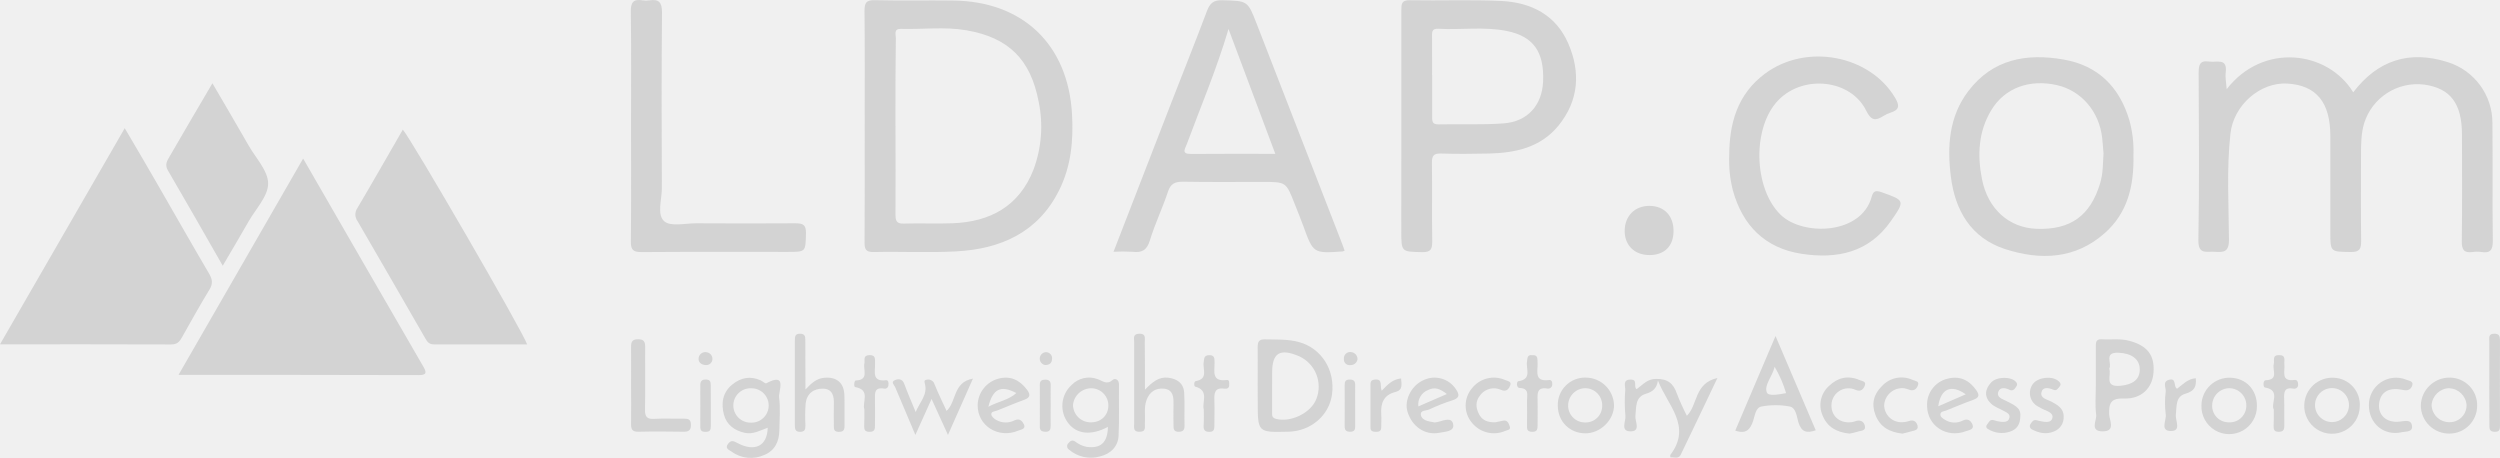
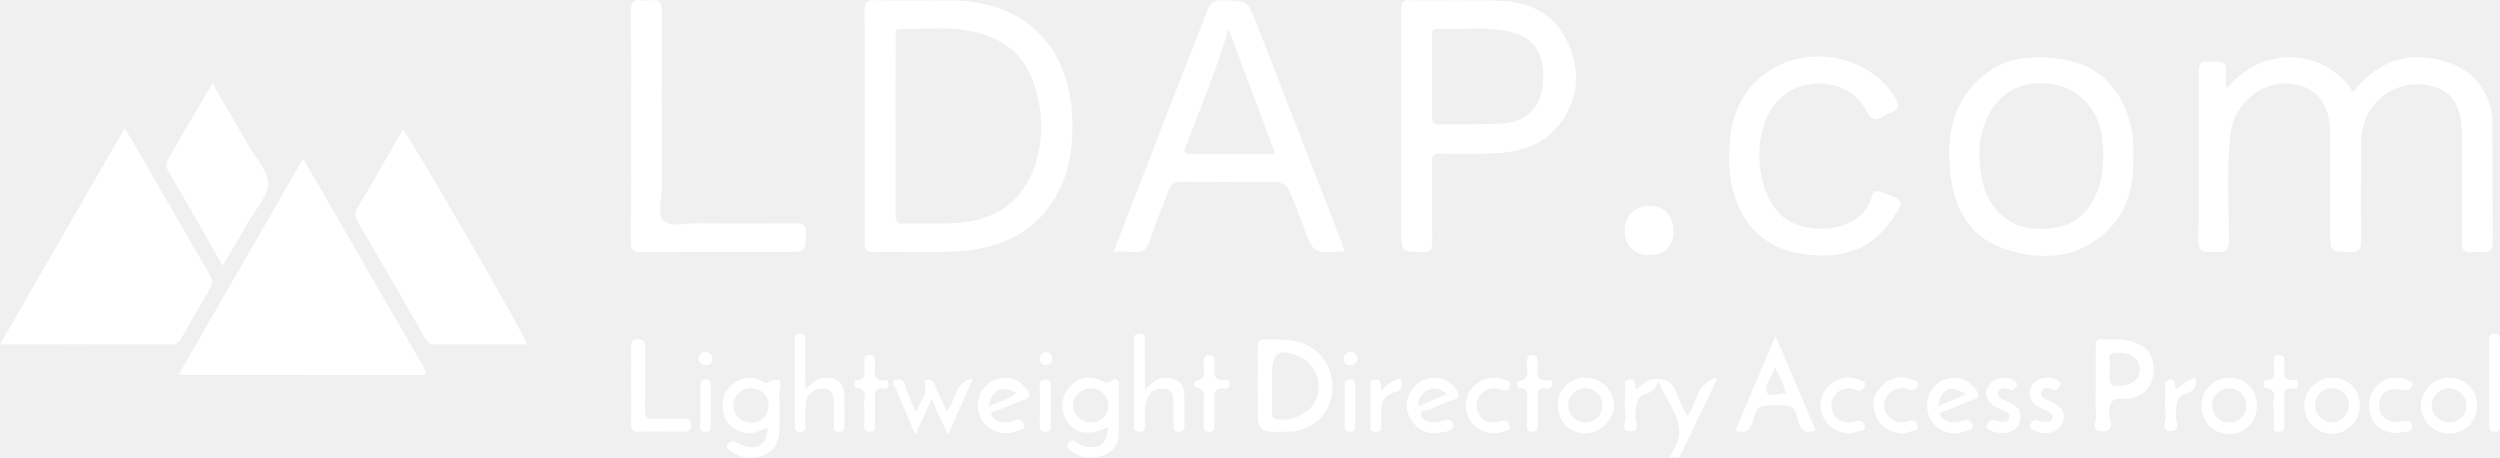
<svg xmlns="http://www.w3.org/2000/svg" viewBox="0 0 973.67 178.28">
  <defs>
-     <style>.cls-1{fill:#d3d3d3;}</style>
+     <style>.cls-1{fill:#fff;}</style>
  </defs>
  <g id="Layer_2" data-name="Layer 2">
    <g id="Layer_1-2" data-name="Layer 1">
      <path class="cls-1" d="M969.5,148.72c0-5.32,0-10.63,0-15.95,0-1.25-.35-2.72,1.78-2.8s2.39,1,2.38,2.76q-.06,16.46,0,32.9c0,1.45,0,2.57-2,2.54s-2.14-1-2.12-2.5C969.53,160,969.5,154.37,969.5,148.72Z" />
      <path class="cls-1" d="M69.53,146l48.53-84.25C133.94,89.29,149.44,116.15,165,143c1.42,2.45.73,3.09-1.92,3.09C132.27,146,101.47,146,69.53,146Z" />
      <path class="cls-1" d="M0,134.1,48.58,49.92C52.89,57.27,57,64.19,61,71.17,67.84,83,74.51,94.81,81.41,106.53c1.35,2.28,1.57,4,.15,6.28-3.71,6.08-7.16,12.32-10.67,18.53C70,133,69,134.16,66.76,134.15,44.82,134.06,22.87,134.1,0,134.1Z" />
      <path class="cls-1" d="M867.23,34.73c14.14-18.29,39.37-15,49.28,1.22,9.53-12.5,21.85-16.51,36.8-11.75a24.77,24.77,0,0,1,17.41,23.64c.15,15.32-.06,30.64.15,46,0,3.55-1,4.86-4.43,4.31a12.37,12.37,0,0,0-3.49,0c-3.32.46-4.2-.91-4.16-4.17.18-13.81.1-27.63.07-41.45,0-12.21-4.44-18.09-14.61-19.57A21.7,21.7,0,0,0,920.76,48c-1.21,4.06-1.21,8.19-1.22,12.33,0,11.16-.1,22.31.05,33.47,0,3-.46,4.4-4,4.35-8-.13-8,.08-8-7.74,0-12.49,0-25,0-37.46,0-13.1-5.46-19.71-16.69-20.4-10.62-.65-21,8.43-22.21,19.47-1.54,13.78-.66,27.61-.58,41.41,0,4.93-2.26,4.85-5.67,4.63-3.09-.2-6.35,1.22-6.24-4.56.39-21.64.21-43.29.1-64.94,0-3.12.28-5.17,4.15-4.58,2.88.44,7.18-1.6,6.38,4.35C866.62,30.1,867,31.93,867.23,34.73Z" />
      <path class="cls-1" d="M336.77,49.19c0-15,.09-29.94-.07-44.9,0-3.12.59-4.3,4-4.22,10.14.26,20.3,0,30.45.14,27.18.26,44.84,17.1,46.37,44.24.58,10.23-.36,20.32-5,29.6C404.33,90.56,389.71,97,372.32,97.91c-10.62.58-21.3,0-31.94.25-3.4.09-3.68-1.29-3.66-4.06C336.83,79.14,336.77,64.16,336.77,49.19Zm12,0h0c0,11.48.06,23,0,34.44,0,2.49.49,3.54,3.26,3.45,6.31-.21,12.65.11,19-.13,14.69-.55,25.94-6.7,31.48-20.88a47.75,47.75,0,0,0,2-26.53c-3.16-16.52-11.8-24.94-28.2-27.76-8.38-1.44-16.94-.29-25.41-.53-2.88-.08-2,2.07-2,3.51C348.73,26.19,348.75,37.67,348.75,49.14Z" />
      <path class="cls-1" d="M523.69,97.62a3.9,3.9,0,0,1-.75.31c-11.47.78-11.45.77-15.34-9.9-1.08-3-2.28-5.86-3.43-8.79-3.3-8.4-3.3-8.39-12.5-8.39-10.32,0-20.64.11-31-.08-3.1,0-4.74.76-5.78,3.88-2.13,6.42-5.1,12.58-7.06,19-1.17,3.9-3.18,4.85-6.8,4.41a65.73,65.73,0,0,0-7.35,0c7.57-19.53,14.95-38.62,22.37-57.71,4.67-12,9.48-24,14-36,1.13-3,2.46-4.36,6-4.26,9.87.27,9.86.07,13.44,9.31Q505.79,51.22,522,93.07C522.62,94.58,523.14,96.12,523.69,97.62Zm-27-37.7c-6.08-16.23-12-32-18.22-48.63-4.74,16-10.88,30.31-16.26,44.89-.64,1.73-2.29,3.81,1.65,3.78C474.62,59.86,485.41,59.92,496.67,59.92Z" />
      <path class="cls-1" d="M545.78,49c0-15,0-30,0-45,0-2.47.07-4,3.32-3.91,11.83.22,23.68-.27,35.48.28S606,5.83,610.82,17,614.88,39.19,607,48.9c-7,8.59-16.84,10.67-27.26,10.9-6.17.14-12.34.19-18.5,0-2.93-.11-3.59.93-3.55,3.67.15,10.16-.05,20.32.12,30.48,0,3.09-.52,4.33-4,4.25-8-.18-8.05,0-8.05-8.24Q545.79,69.47,545.78,49Zm12-19.69c0,5.32,0,10.63,0,15.95,0,1.74-.14,3.24,2.44,3.18,8.48-.19,17,.24,25.42-.39,9.37-.69,15-7.16,15.35-16.42.46-11.46-3.81-17.43-14-19.53-8.89-1.83-17.89-.38-26.82-.9-2.63-.15-2.45,1.43-2.43,3.16C557.78,19.31,557.76,24.3,557.76,29.28Z" />
      <path class="cls-1" d="M205.3,134.12c-12.23,0-24.3,0-36.37,0-1.81,0-2.54-1-3.33-2.4q-13.14-22.86-26.38-45.65a4.35,4.35,0,0,1-.05-5c6-10.14,11.8-20.35,17.72-30.59C160.13,54.1,203.71,129.25,205.3,134.12Z" />
      <path class="cls-1" d="M830.91,60.44c.25,12-2.28,22.45-11.15,30.33C808.22,101,794.61,101.45,780.9,97c-13.24-4.32-19.47-15-21.11-28.25-1.46-11.73-.75-23.35,6.83-33.3,9.52-12.49,22.68-14.79,37.11-12.26,13.4,2.35,21.69,10.63,25.57,23.57A44.68,44.68,0,0,1,830.91,60.44Zm-11.66-.65c-.21-2.44-.31-4.27-.52-6.08-1.15-10.25-8.08-18.35-17.51-20.53-10.67-2.47-20.38,1-25.63,9.65-5.11,8.38-5.51,17.62-3.68,26.93,2.3,11.69,10.59,19,21.35,19.36,13.17.46,20.84-5.11,24.65-17.65C819.15,67.42,819,63.29,819.25,59.79Z" />
      <path class="cls-1" d="M673.48,60.71c0-12.65,3.17-24,13.89-32,16.09-12,40.82-7.27,50.7,9.35,1.79,3,1.76,4.71-1.73,5.81a11.66,11.66,0,0,0-2.71,1.24c-3.1,2-4.83,2-6.8-2-5.94-12.12-24.22-14.19-34.09-4.23-10.42,10.52-9.86,34.41.73,44.74,8.59,8.4,31.46,7.89,35.5-7,.62-2.3,1.58-2.56,3.91-1.74,9,3.2,9.13,3.22,3.6,11.16-8.62,12.38-21.06,14.92-34.81,12.81-14.24-2.19-23-11-26.78-24.74A46.79,46.79,0,0,1,673.48,60.71Z" />
      <path class="cls-1" d="M245.77,48.64c0-14.65.13-29.29-.09-43.93-.06-3.74.93-5.22,4.66-4.56a7.71,7.71,0,0,0,2.49,0c3.81-.59,5,.72,5,4.78-.22,22.8-.16,45.6-.06,68.39,0,4.42-2,10.3.93,12.86,2.5,2.18,8.22.77,12.51.78,12.82.05,25.64.11,38.45,0,3.13,0,4.33.58,4.24,4-.19,7.15,0,7.15-7.07,7.15-19,0-38-.07-56.93.07-3.19,0-4.24-.73-4.2-4.09C245.87,78.92,245.77,63.78,245.77,48.64Z" />
      <path class="cls-1" d="M82.73,32.43c5,8.54,9.59,16.38,14.11,24.26,2.8,4.89,7.59,9.86,7.59,14.79s-4.82,9.88-7.61,14.77c-3.18,5.57-6.46,11.08-10.07,17.25-7.34-12.81-14.26-25-21.37-37.15-1.35-2.29-.21-3.87.73-5.5C71.42,51.64,76.82,42.5,82.73,32.43Z" />
      <path class="cls-1" d="M489.82,150.11c0-5,.05-10,0-14.94,0-2,.49-3.06,2.77-3,4.47.11,9-.15,13.35,1.06,8.74,2.41,14.1,10.87,12.84,20.35-1.08,8.2-8.22,14.34-16.93,14.55-12,.3-12,.3-12-11.54Zm5.63,0c0,3.48,0,7,0,10.43,0,1.1-.19,2.14,1.49,2.59,5.66,1.53,13.6-2.25,15.71-7.69A13,13,0,0,0,506,138.76c-7.51-3.21-10.54-1.38-10.54,6.37C495.45,146.78,495.44,148.44,495.45,150.1Z" />
      <path class="cls-1" d="M816.25,150.13c0-5,0-10,0-15,0-1.5-.08-3.12,2.23-3,3.62.24,7.26-.37,10.89.62,7,1.92,9.9,5.6,9.34,12.46-.48,6-4.76,10.21-11.41,10-5.09-.19-6,1.65-5.86,6.19.07,2.14,2.75,6.69-2.64,6.6-5-.08-2.13-4.25-2.41-6.45C815.9,157.82,816.26,154,816.25,150.13Zm5.24-6.56c.92,2.64-2.1,7.22,4.19,6.69,4.9-.42,7.73-2.4,7.69-6.41s-3.17-6.29-8.36-6.47C819.19,137.17,822.71,141.56,821.49,143.57Z" />
      <path class="cls-1" d="M675.83,167.7l15.68-36.83c5.38,12.6,10.47,24.54,15.66,36.71-3.6,1.29-5.57.62-6.75-3.1-.69-2.21-.84-5.65-3.43-6.17a30,30,0,0,0-10.89,0c-2.39.42-2.6,3.54-3.31,5.62C681.68,167.2,680.09,169.22,675.83,167.7Zm15.34-24.83c-1,4-4.12,7-3.07,9.91.6,1.68,4.71.83,7.52.33A44.07,44.07,0,0,0,691.17,142.87Z" />
      <path class="cls-1" d="M299,166.59c-3.1,1.08-5.61,2.66-8.86,2-4.17-.89-7.17-3.23-8.19-7.09-1.13-4.26-.62-8.62,3.27-11.76,3.39-2.74,7.08-3.41,11.11-1.57.74.34,1.71,1.32,2.1,1.11,8.34-4.45,4.72,3,5,5.44.55,4.24.17,8.62.1,12.93s-1.75,7.86-5.88,9.55a12.66,12.66,0,0,1-12.77-1.34c-.82-.6-2.71-1.16-1.33-3,1.2-1.61,2.22-1.1,3.72-.29C293.94,176.1,298.83,173.77,299,166.59Zm-6.33-15.37a6.7,6.7,0,1,0-.35,13.39,6.7,6.7,0,1,0,.35-13.39Z" />
      <path class="cls-1" d="M431.5,166.25c-6.46,3.49-12.16,2.88-15.47-1.47a11,11,0,0,1,1.34-14.86,9.48,9.48,0,0,1,10.11-2.27c2,.69,3.58,2.39,5.89.31.86-.79,2.47-.19,2.44,1.84-.1,6.65.17,13.31-.16,19.94-.22,4.26-3.15,7-7.14,8a13,13,0,0,1-12.15-2.62,1.61,1.61,0,0,1-.22-2.56c.67-.81,1.43-1.36,2.56-.63a10.79,10.79,0,0,0,4.44,2.1C428.66,174.79,431.38,172.43,431.5,166.25Zm.17-8.15a6.7,6.7,0,0,0-6.37-6.88,7.18,7.18,0,0,0-7.4,6.5,6.87,6.87,0,0,0,6.54,6.76C428.55,164.68,431.55,162,431.67,158.1Z" />
      <path class="cls-1" d="M637.41,151.57c2.4-1.7,4.09-4,7.58-4,4.54-.07,6.78,1.78,8.14,5.84a86.83,86.83,0,0,0,3.85,8.51c4.31-4.16,2.78-12.66,11.9-14.7-5.12,10.74-9.67,20.35-14.31,29.91-.86,1.78-2.59.83-4,1,0-.5-.17-.86,0-1,8.55-11.26-1.26-19.42-4.85-28.94-.46,3-1.95,4.36-4.65,5.16-4.31,1.27-3.74,5.14-4.13,8.64-.23,2.05,2.16,5.88-1.69,6-4.42.16-1.93-4-2.21-6.1a57.1,57.1,0,0,1-.05-10c.06-1.57-1.1-4,2-4.06S636,150.47,637.41,151.57Z" />
      <path class="cls-1" d="M642.57,99.34c-5.9.06-9.84-3.73-9.81-9.44s3.86-9.72,9.61-9.72S651.81,84,651.79,90C651.78,95.78,648.32,99.29,642.57,99.34Z" />
      <path class="cls-1" d="M445.92,151.78c3.05-3.22,5.55-5.05,9-4.68s6.06,2.13,6.28,5.84c.27,4.3,0,8.63.14,12.95,0,1.77-.78,2.29-2.41,2.27s-1.9-.95-1.89-2.26c0-2.82-.08-5.65,0-8.47s-.18-5.67-3.63-6.05c-3.24-.35-5.7,1.16-6.89,4.48-1.05,2.93-.4,5.92-.63,8.88-.12,1.49.68,3.48-2.17,3.42-2.48,0-2-1.72-2-3.11q0-15.95,0-31.89c0-1.34-.61-3.07,1.89-3.19,2.81-.13,2.23,1.78,2.24,3.33C445.93,139.06,445.92,144.83,445.92,151.78Z" />
      <path class="cls-1" d="M369.2,169.38l-6.38-14c-2.27,5.06-4.13,9.18-6.31,14-2.82-6.65-5.34-12.59-7.84-18.53-.39-.93-1.89-2.09-.1-2.82,1.32-.54,2.86-.55,3.6,1.44,1.29,3.53,2.81,7,4.46,11,1.55-3.87,4.87-6.77,3.51-11.3-.28-.92.08-1.22.84-1.3a2.56,2.56,0,0,1,3,1.81c1.4,3.49,3.08,6.87,4.68,10.36,3.92-3.57,2.43-11.19,10.27-12.58Z" />
      <path class="cls-1" d="M313.7,151.69c2.51-2.72,4.53-4.31,7.32-4.56,4.78-.44,7.68,1.92,7.84,6.74.14,4,0,8,.06,12,0,1.69-.55,2.37-2.3,2.32s-1.87-.92-1.86-2.24c0-2.83-.09-5.66,0-8.49.13-3.16-.51-6-4.19-6.09s-6.37,1.94-6.8,5.82a66.76,66.76,0,0,0-.08,8.49c0,1.54-.21,2.52-2.12,2.51s-2-1.23-2-2.63q0-16.49,0-33c0-1.43.06-2.59,2-2.59s2.09,1.11,2.08,2.58C313.69,138.56,313.7,144.56,313.7,151.69Z" />
      <path class="cls-1" d="M245.78,150.06c0-5,.06-10,0-14.93,0-2,.44-3,2.74-3s2.77,1,2.75,3c-.06,8.13.1,16.27-.06,24.4-.06,2.84.82,3.77,3.65,3.6,3.81-.22,7.64,0,11.45-.07,1.7,0,2.75.2,2.79,2.35s-.89,2.78-2.94,2.74c-5.81-.09-11.62-.15-17.43,0-2.55.07-3-1-2.95-3.2C245.88,160,245.78,155,245.78,150.06Z" />
      <path class="cls-1" d="M897.45,157.52A10.92,10.92,0,0,1,909,147.12a10.52,10.52,0,0,1,10.06,11.27,10.82,10.82,0,1,1-21.62-.87Zm17.4.54a6.62,6.62,0,1,0-13.23-.08,6.62,6.62,0,0,0,13.23.08Z" />
      <path class="cls-1" d="M879,158.05a10.81,10.81,0,1,1-21.61-.18,10.87,10.87,0,0,1,11.24-10.76C874.72,147.26,879,151.75,879,158.05Zm-10.64-6.86a6.75,6.75,0,0,0-6.78,6.46,6.39,6.39,0,0,0,6.28,6.83,6.47,6.47,0,0,0,7-6.08A6.7,6.7,0,0,0,868.33,151.19Z" />
      <path class="cls-1" d="M606.71,158.06a10.62,10.62,0,0,1,10.9-11,11.07,11.07,0,0,1,11,10.71c.06,5.8-5.34,11.08-11.28,11S606.78,164.27,606.71,158.06ZM624,158a6.63,6.63,0,0,0-6.52-6.81,6.75,6.75,0,0,0-6.74,6.6,6.54,6.54,0,0,0,6.52,6.74A6.43,6.43,0,0,0,624,158Z" />
      <path class="cls-1" d="M964.77,158A10.82,10.82,0,0,1,954,168.87a11,11,0,0,1-11.17-11,11.15,11.15,0,0,1,11.38-10.8A10.7,10.7,0,0,1,964.77,158Zm-10.88-6.83a7.11,7.11,0,0,0-6.86,6.55,6.88,6.88,0,0,0,6.56,6.7,6.59,6.59,0,0,0,7.06-6.64A7.05,7.05,0,0,0,953.89,151.21Z" />
      <path class="cls-1" d="M380.77,157.79a10.88,10.88,0,0,1,7.89-10.26c4.75-1.34,8.39.39,11.28,4.19,1.43,1.88,1.43,3.1-1.06,4-3.58,1.29-7.07,2.81-10.61,4.2-.88.35-2.32.31-2.19,1.52.08.77,1.09,1.62,1.88,2.1a7.54,7.54,0,0,0,7.17.17c2-.93,3,.28,3.6,1.48,1,1.91-1.11,2.08-2.1,2.51C388.88,171,380.67,165.86,380.77,157.79Zm4.16.64c3.92-2.14,7.85-2.56,10.89-5.35C389.87,149.91,386.68,151.35,384.93,158.43Z" />
      <path class="cls-1" d="M558.83,164.54c.54-.1,1-.16,1.51-.29,2.18-.6,5.28-1.91,5.66,1.22.32,2.66-3.27,2.64-5.37,3.07-5.56,1.12-10.68-2.35-12.45-8.18-1.37-4.49,1.49-10.19,6.15-12.27a9.94,9.94,0,0,1,12.72,3.52c1.41,2.1,1.47,3.36-1.25,4.25a77.73,77.73,0,0,0-9.22,3.63c-1.15.54-3.58.13-3.17,2.26.26,1.39,1.93,2.18,3.5,2.44C557.57,164.3,558.22,164.43,558.83,164.54Zm4.68-11.08c-2.67-2.08-4.69-2.86-7.32-1.56a6,6,0,0,0-3.78,6.38Z" />
      <path class="cls-1" d="M750.54,158.16a10.4,10.4,0,0,1,7.94-10.67c4.73-1.21,8.37.47,11.19,4.44,1.52,2.14,1,3-1.3,3.85-3.59,1.27-7.08,2.8-10.62,4.18-.75.29-1.78.23-2,1.22-.21,1.19.87,1.72,1.62,2.23a7,7,0,0,0,7.15.35c2-.92,3,.15,3.62,1.39,1,2.16-1.35,2.36-2.43,2.77C758.18,170.8,750.65,165.9,750.54,158.16Zm4.35.07,10.7-4.65C760,149.55,755.83,151.33,754.89,158.23Z" />
      <path class="cls-1" d="M468.84,159.48c-.84-2.79,2.3-7.37-3.35-8.91-.53-.15-.5-2,.18-2.14,5.07-.82,2.66-4.72,3.13-7.36.23-1.32,0-2.63,2-2.74,2.36-.12,2.21,1.39,2.23,2.93.05,3.28-1.28,7.5,4.7,6.74,1.14-.14,1,1,1,1.84.06,1.4-.86,1.66-1.94,1.52-3.78-.51-3.92,1.84-3.83,4.6.11,3.32,0,6.65,0,10,0,1.32-.25,2.2-1.87,2.23s-2.4-.59-2.32-2.31C468.91,163.87,468.84,161.87,468.84,159.48Z" />
      <path class="cls-1" d="M582.49,164.45l2.86-.6c1.88-.4,2.28,1.19,2.67,2.29.48,1.34-1.1,1.37-1.8,1.69a11,11,0,0,1-13-3.24,10.39,10.39,0,0,1,0-13.29,10.83,10.83,0,0,1,13-3.29c1,.4,2.52.55,2,2-.4,1.12-1.22,2.49-2.95,2.06-.64-.16-1.24-.51-1.88-.65a6.67,6.67,0,0,0-7,2.63c-1.74,2.21-1.66,4.62-.49,7C577.15,163.78,579.56,164.59,582.49,164.45Z" />
      <path class="cls-1" d="M720.38,168.87c-5.11-.46-8.71-2.6-10.52-7a10,10,0,0,1,2.42-11.5c3.3-3.25,7.39-4.32,11.92-2.37,1,.42,2.62.52,2.13,2s-1.5,2.69-3.44,1.91a7.76,7.76,0,0,0-1.9-.6,6.65,6.65,0,0,0-7.7,6.55c-.06,4,2.91,6.78,7.07,6.62a5.86,5.86,0,0,0,2-.35c1.93-.78,3.5-.18,3.94,1.69.5,2.16-1.72,1.87-2.92,2.33A22.9,22.9,0,0,1,720.38,168.87Z" />
      <path class="cls-1" d="M740.91,168.88c-4.86-.58-8.62-2.42-10.48-7.26-1.71-4.46-.62-8.19,2.59-11.33A10.35,10.35,0,0,1,745,148c1,.4,2.56.45,2,2-.43,1.22-1.36,2.34-3,1.92a18.73,18.73,0,0,0-2.36-.71,7.06,7.06,0,0,0-7.82,6.56,6.72,6.72,0,0,0,7.15,6.67,8.21,8.21,0,0,0,2.45-.44c1.83-.65,3,.15,3.41,1.79.41,1.87-1.4,1.86-2.55,2.23S741.94,168.64,740.91,168.88Z" />
      <path class="cls-1" d="M786.86,161.85c0,3.52-1.39,5.38-4.05,6.27a10.06,10.06,0,0,1-8.59-1.05,1.06,1.06,0,0,1-.35-1.68c.69-.83,1.06-2.19,2.63-1.75a12.83,12.83,0,0,0,2.89.65c1.31.06,2.84.1,3.21-1.59.32-1.43-.92-2-1.94-2.52-1.74-1-3.74-1.62-5.15-2.92-2.81-2.61-2.52-5.64,0-8.33,2.22-2.34,7.88-2.32,9.65-.18a1.28,1.28,0,0,1,.16,1.74c-.66,1-1.31,2-2.75,1.3-1.69-.86-3.7-1-4.3.81-.74,2.2,1.59,2.77,3.17,3.6C784.07,157.57,787.09,158.68,786.86,161.85Z" />
      <path class="cls-1" d="M803.73,162.23a5.85,5.85,0,0,1-3.83,5.83c-3,1.24-5.86.6-8.59-.85a1.41,1.41,0,0,1-.43-2.15c.51-.82,1.08-1.71,2.35-1.38a22.23,22.23,0,0,0,2.92.6c1.37.16,2.88.06,3.21-1.56.25-1.24-.76-2.06-1.92-2.58a24.82,24.82,0,0,1-4-2,5.93,5.93,0,0,1-1.65-8.66c2.08-2.65,7.58-3.2,10-1,.67.62,1.08,1.2.36,2.06s-1.17,1.78-2.38,1.27c-1.83-.78-4.12-1.27-4.67.9-.62,2.45,2.19,2.81,3.88,3.72C801.31,157.72,803.76,159,803.73,162.23Z" />
      <path class="cls-1" d="M922.61,157.76a10.56,10.56,0,0,1,14.62-9.85c1.14.45,2.92.56,2.21,2.38-.56,1.43-1.68,2-3.61,1.57-5.05-1.11-8.22.58-9.08,4.31-1.17,5.15,2.46,8.81,8.19,8,1.91-.26,4.1-.78,4.45,1.59.39,2.64-2.35,2.21-3.92,2.56C928.52,169.93,922.56,165,922.61,157.76Z" />
      <path class="cls-1" d="M885.57,159.51c-1.36-2.46,2.95-7.54-3.51-8.61-.61-.1-.84-2.75.37-2.8,5.16-.21,2.5-4,3.12-6.25.39-1.39-.78-3.56,2.09-3.55s1.86,2.11,2.05,3.57c.34,2.71-1.6,6.86,4,6.11,1-.12,1.34.76,1.35,1.7a1.49,1.49,0,0,1-1.91,1.65c-3.56-.6-3.62,1.54-3.52,4.12.13,3.48,0,7,.05,10.46,0,1.74-.64,2.3-2.33,2.26s-1.84-1-1.82-2.25C885.59,163.93,885.57,161.94,885.57,159.51Z" />
      <path class="cls-1" d="M596.72,138.33c2.45-.2,2,1.58,2.11,3,.22,3.07-1.59,7.48,4.5,6.68,1-.13,1.29.79,1.22,1.73a1.59,1.59,0,0,1-2,1.57c-3.92-.61-3.79,1.9-3.71,4.55.09,3.15,0,6.3,0,9.45,0,1.57.07,3-2.25,2.86-2.09-.07-1.86-1.39-1.86-2.69,0-3.15.06-6.3,0-9.45-.05-2.09,1-4.77-2.87-4.93-1.37-.06-1.25-2.53-.5-2.64,5.42-.76,2.88-4.85,3.36-7.6C594.92,139.53,594.73,138.11,596.72,138.33Z" />
      <path class="cls-1" d="M336.65,159.39c-1-2.68,2.62-7.52-3.58-8.64-.61-.1-.42-2.54.2-2.57,5.28-.18,2.83-4.14,3.38-6.6.28-1.28-.69-3.13,1.85-3.27,2.78-.15,2.22,1.76,2.29,3.33.16,3-1.44,7.14,4.36,6.44.86-.11,1,1.14.85,2a1.38,1.38,0,0,1-1.77,1.25c-3.67-.58-3.52,1.77-3.46,4.25.09,3.33,0,6.66,0,10,0,1.4,0,2.57-2,2.6s-2.24-.86-2.19-2.43C336.69,163.75,336.65,161.75,336.65,159.39Z" />
      <path class="cls-1" d="M847.9,151.4c2.22-1.63,4.1-3.85,7.27-4.09.34,3.14-.46,5-3.93,6-4.06,1.12-3.41,4.92-3.82,8.21-.26,2.19,2.24,6.3-1.82,6.35-4.55.06-1.73-4.25-2.12-6.52a35.33,35.33,0,0,1,0-8.9c.13-1.54-1.41-3.87,1.36-4.56C847.81,147.13,846.35,150.61,847.9,151.4Z" />
      <path class="cls-1" d="M538.14,152.16c2.24-2.27,4.11-4.43,7.54-4.77.09,2.11.93,4.48-2.23,5.28-4.65,1.19-5.77,4.44-5.5,8.69.11,1.65,0,3.32,0,5s-.92,1.87-2.26,1.81c-1.1-.05-1.93-.26-1.93-1.61q0-8.46,0-16.93c0-1.25.53-1.69,1.75-1.81C538.75,147.49,537.29,150.48,538.14,152.16Z" />
      <path class="cls-1" d="M409.2,158.3c0,2.47-.05,4.95,0,7.43,0,1.55-.29,2.5-2.15,2.43-1.46-.06-2.09-.6-2.08-2,0-5.45.06-10.9,0-16.35,0-1.63.89-1.93,2.17-1.95s2.11.55,2.07,2.06c-.07,2.81,0,5.62,0,8.43Z" />
      <path class="cls-1" d="M527.8,158.56c0,2.48,0,4.95,0,7.43,0,1.31-.25,2.12-1.87,2.16-1.78,0-2.25-.67-2.23-2.31.06-5.28,0-10.56,0-15.84,0-1.31.24-2.13,1.86-2.17,1.78-.05,2.28.69,2.24,2.32C527.75,153,527.8,155.76,527.8,158.56Z" />
      <path class="cls-1" d="M276.84,158.09c0,2.66,0,5.33,0,8,0,1.42-.43,2.1-2,2.1s-2.11-.46-2.1-2c0-5.33.05-10.66,0-16,0-1.61.42-2.43,2.24-2.37,1.66,0,1.84,1,1.84,2.26C276.84,152.76,276.85,155.43,276.84,158.09Z" />
      <path class="cls-1" d="M528.71,139.93a2.7,2.7,0,0,1-2.81,2.27,2.21,2.21,0,0,1-2.5-2.44,2.45,2.45,0,0,1,2.92-2.62A2.75,2.75,0,0,1,528.71,139.93Z" />
      <path class="cls-1" d="M277.47,139.92a2.41,2.41,0,0,1-2.78,2.24c-1.58-.1-2.68-1.08-2.61-2.45a2.6,2.6,0,0,1,3.07-2.54A2.63,2.63,0,0,1,277.47,139.92Z" />
      <path class="cls-1" d="M407.05,142.17a2.53,2.53,0,0,1,.09-5,2.37,2.37,0,0,1,2.58,2.82C409.63,141.56,408.54,142.15,407.05,142.17Z" />
    </g>
  </g>
</svg>
